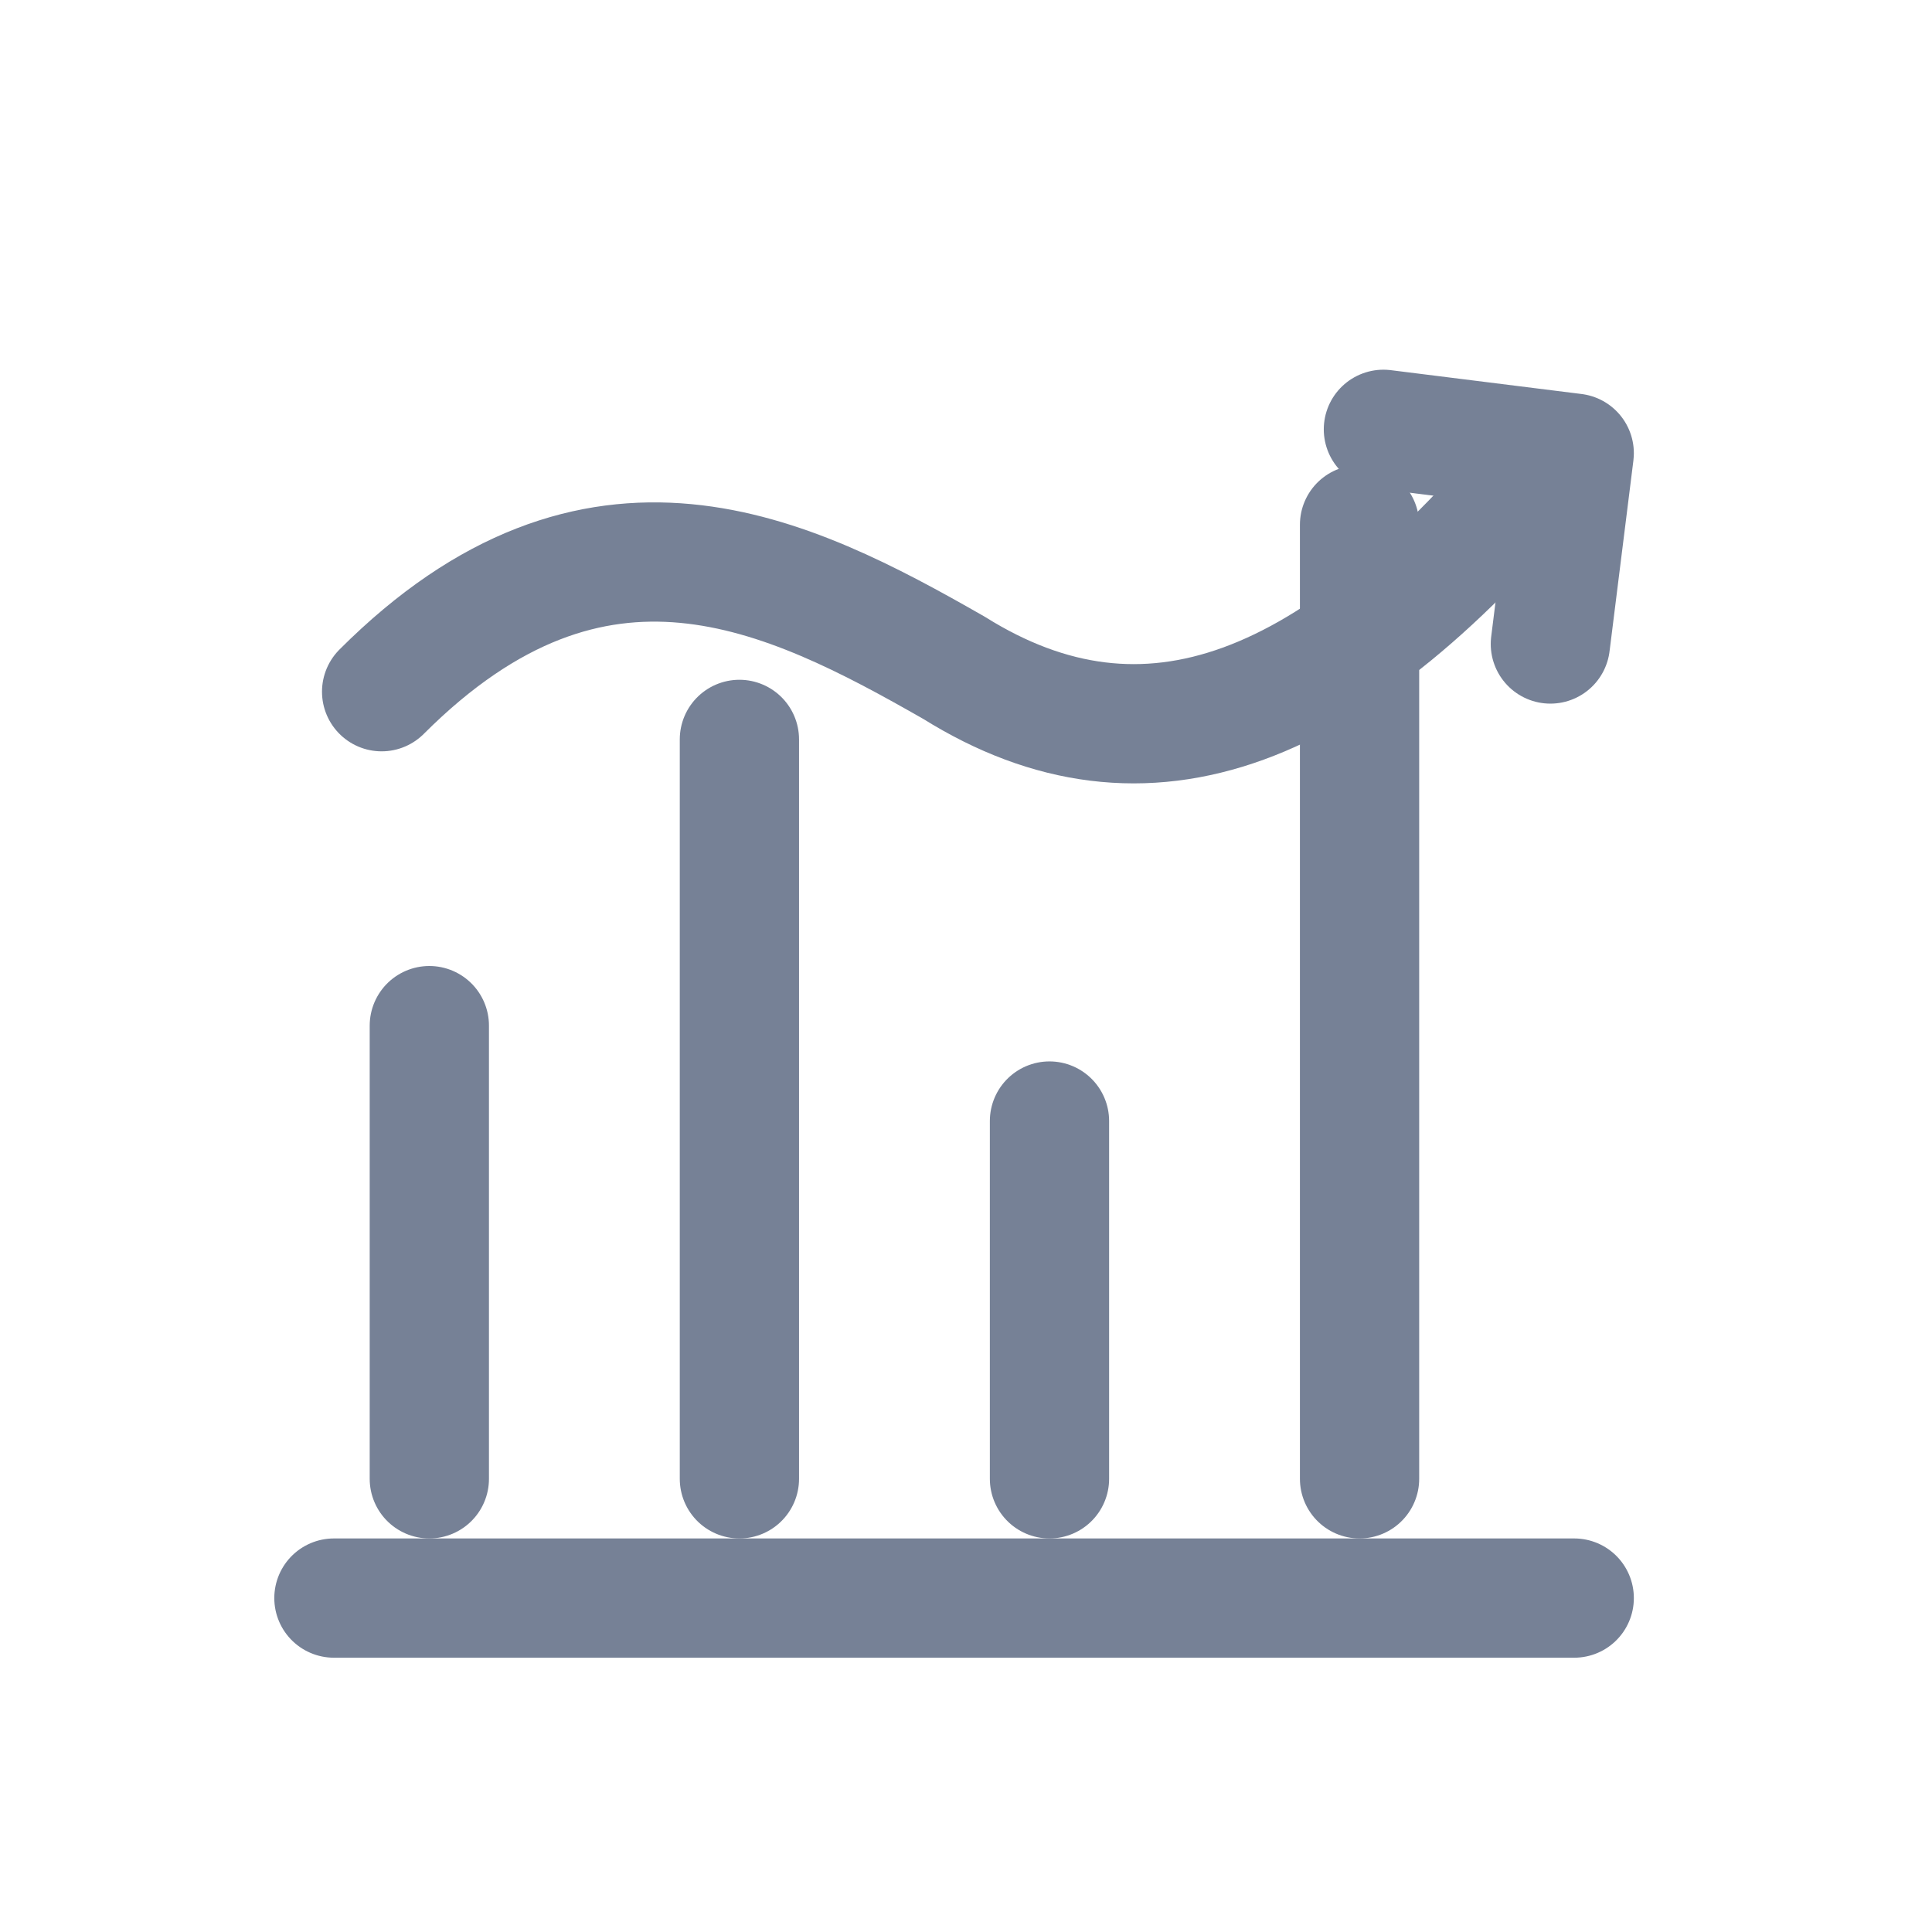
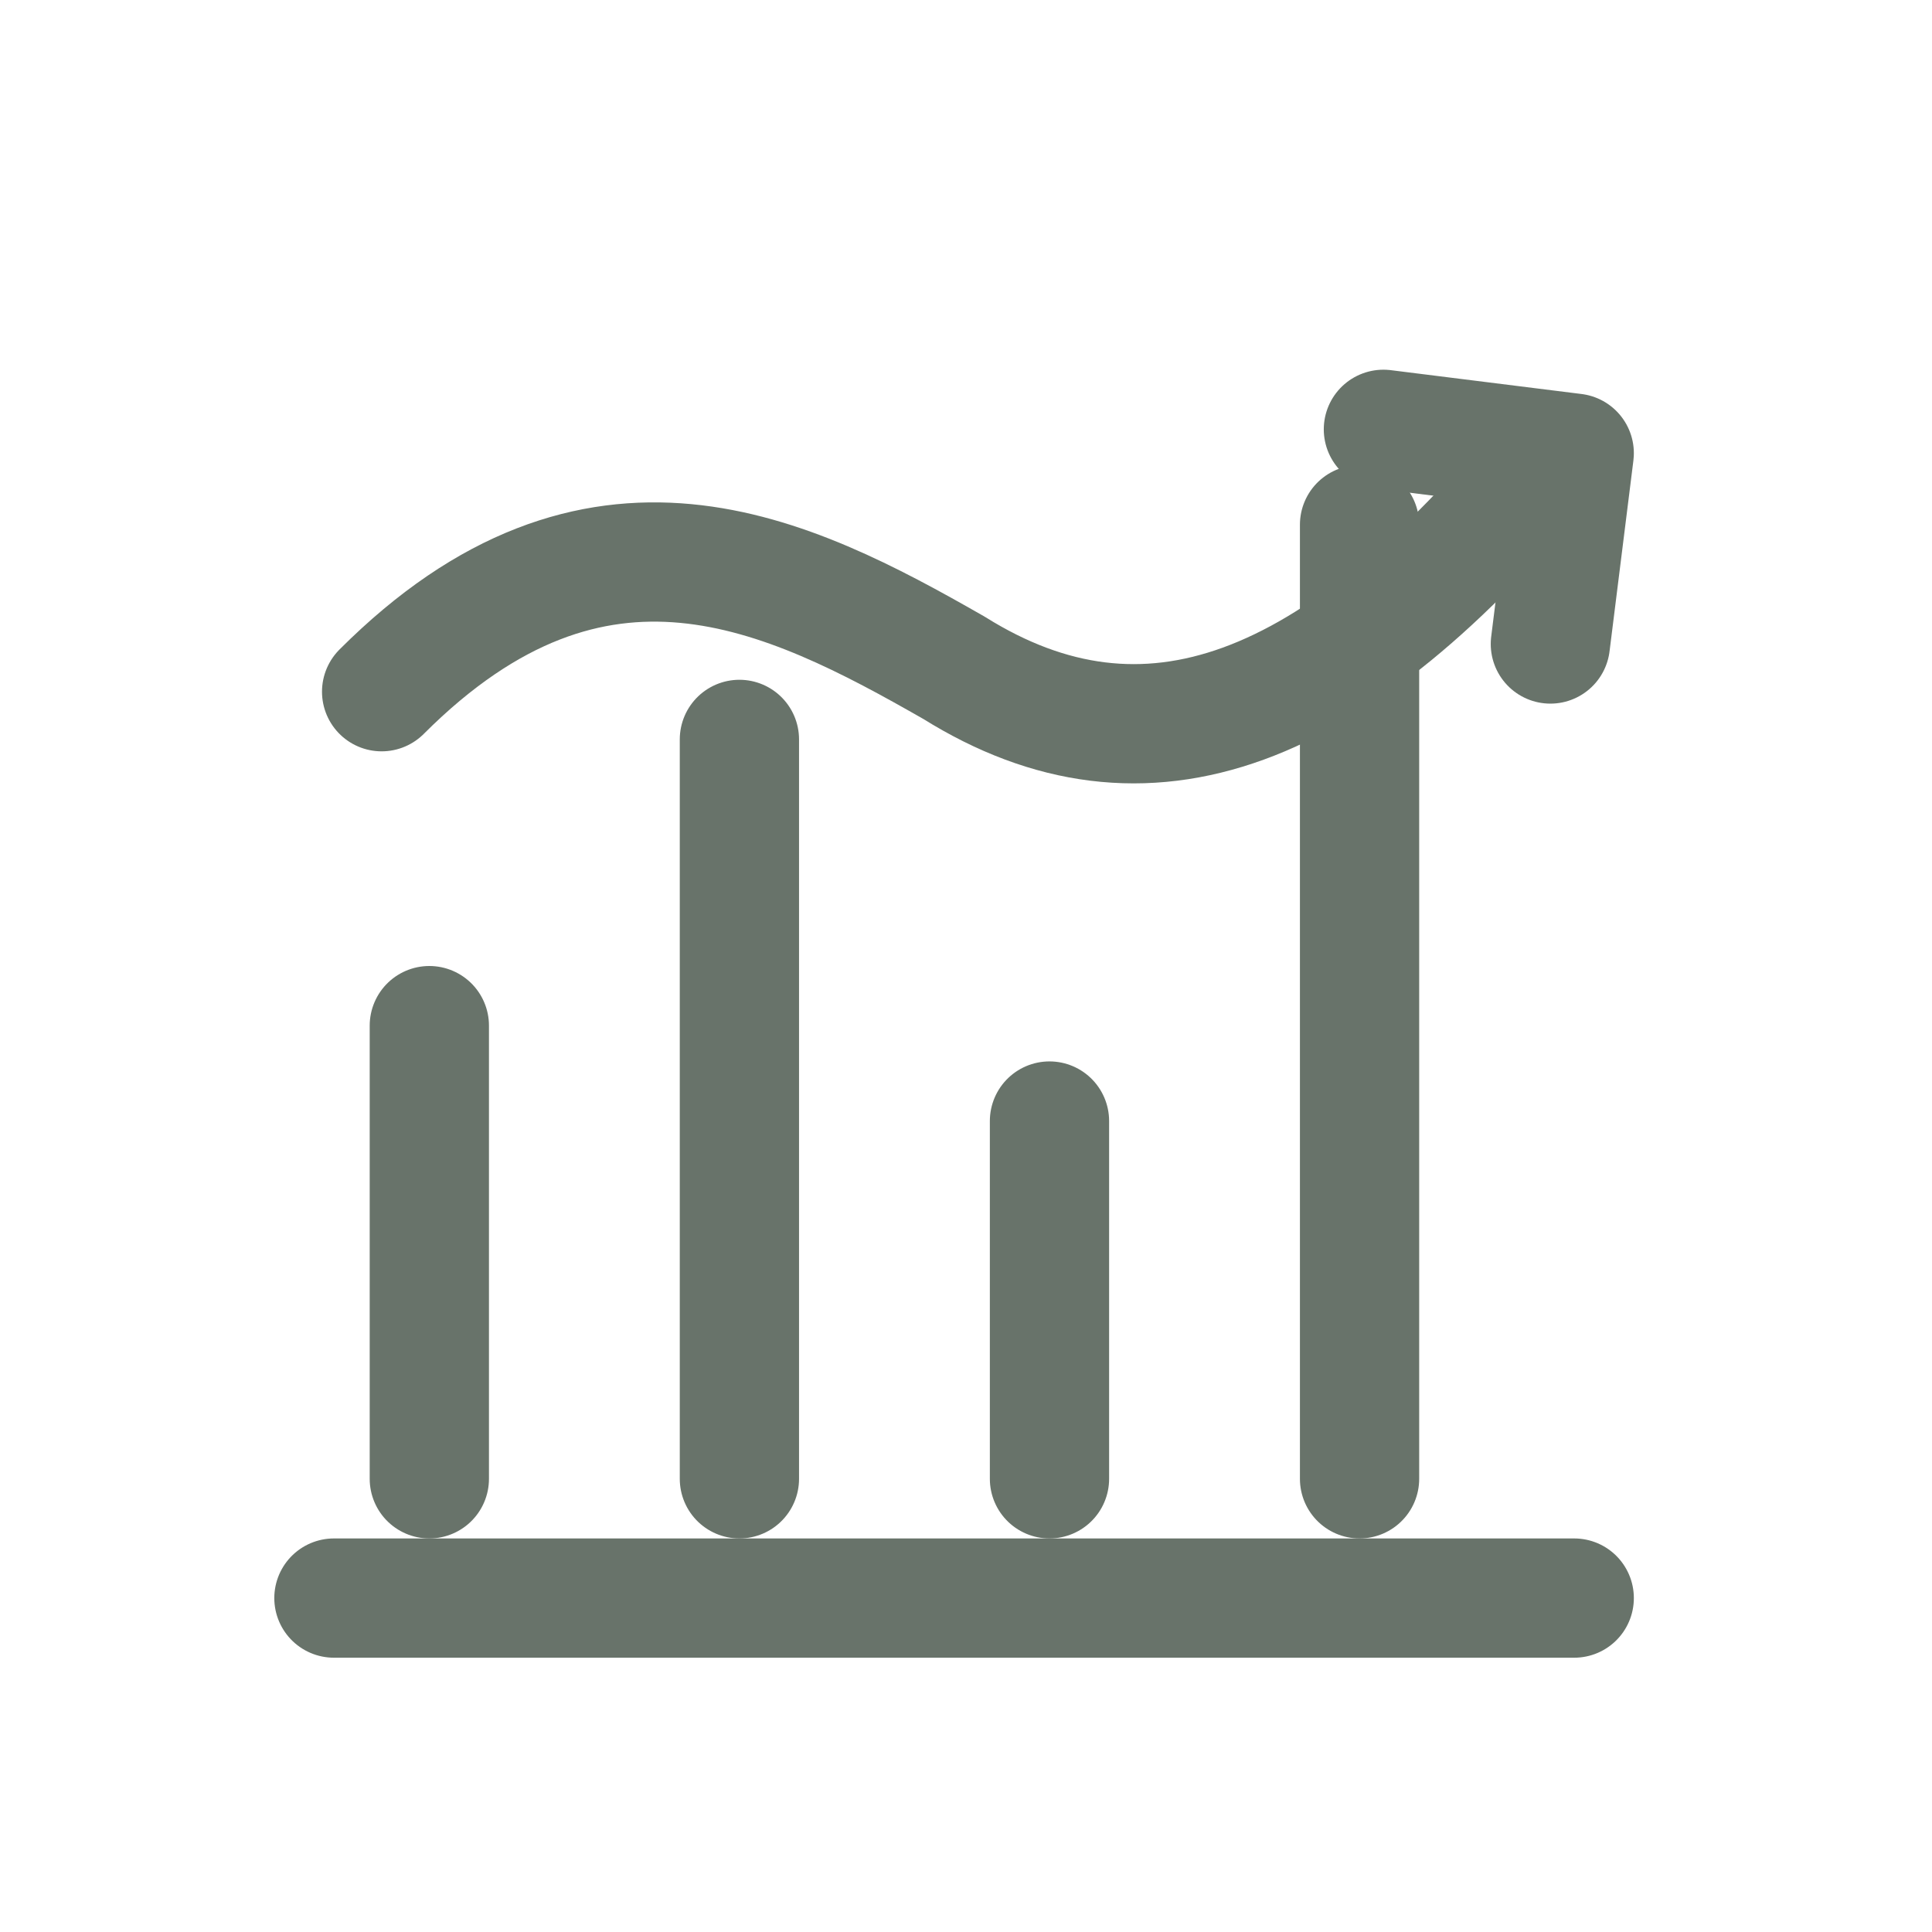
<svg xmlns="http://www.w3.org/2000/svg" width="81" height="81" viewBox="0 0 81 81">
-   <g fill="none" stroke="#768196" stroke-linecap="round" stroke-linejoin="round" stroke-width="5">
+   <g fill="none" stroke="#68736A" stroke-linecap="round" stroke-linejoin="round" stroke-width="5">
    <path d="M18 62V43M31 62V31M44 62V47M57 62V22" />
    <path d="M14 67h52M16 29c9-9 17-5 24-1 8 5 16 2 25-9" />
    <path d="m58 18 8 1-1 8" />
  </g>
</svg>
